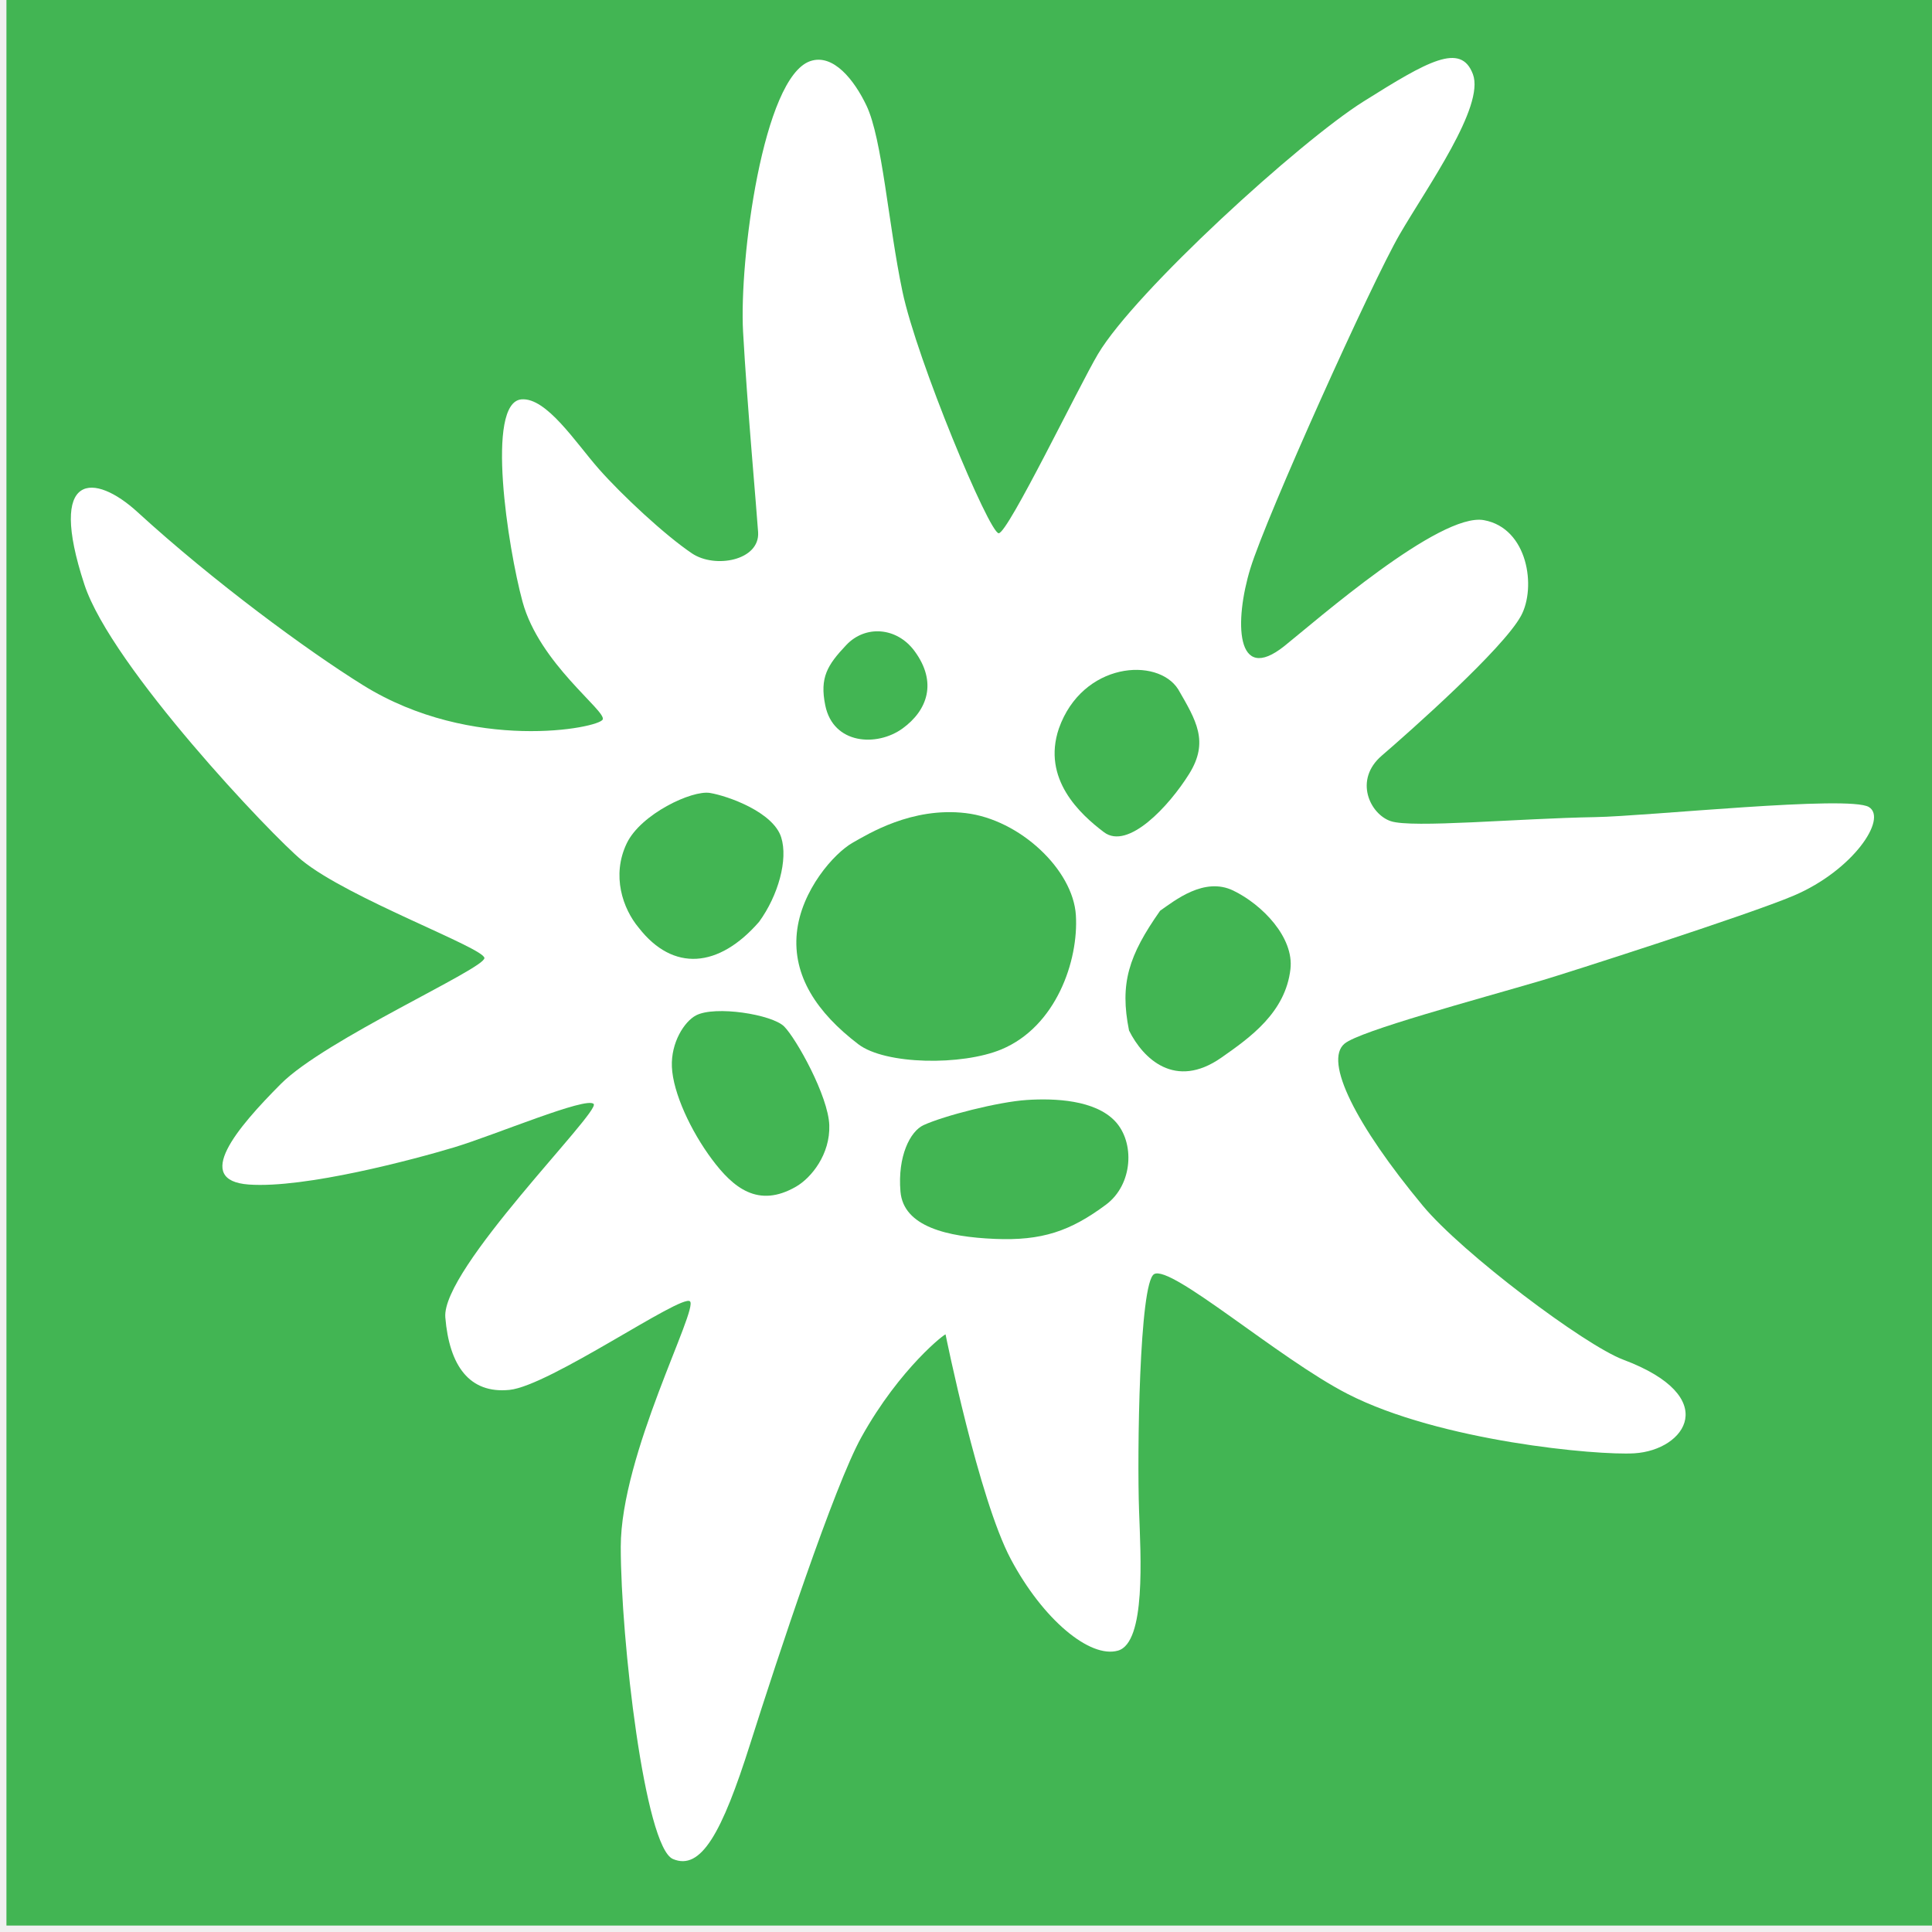
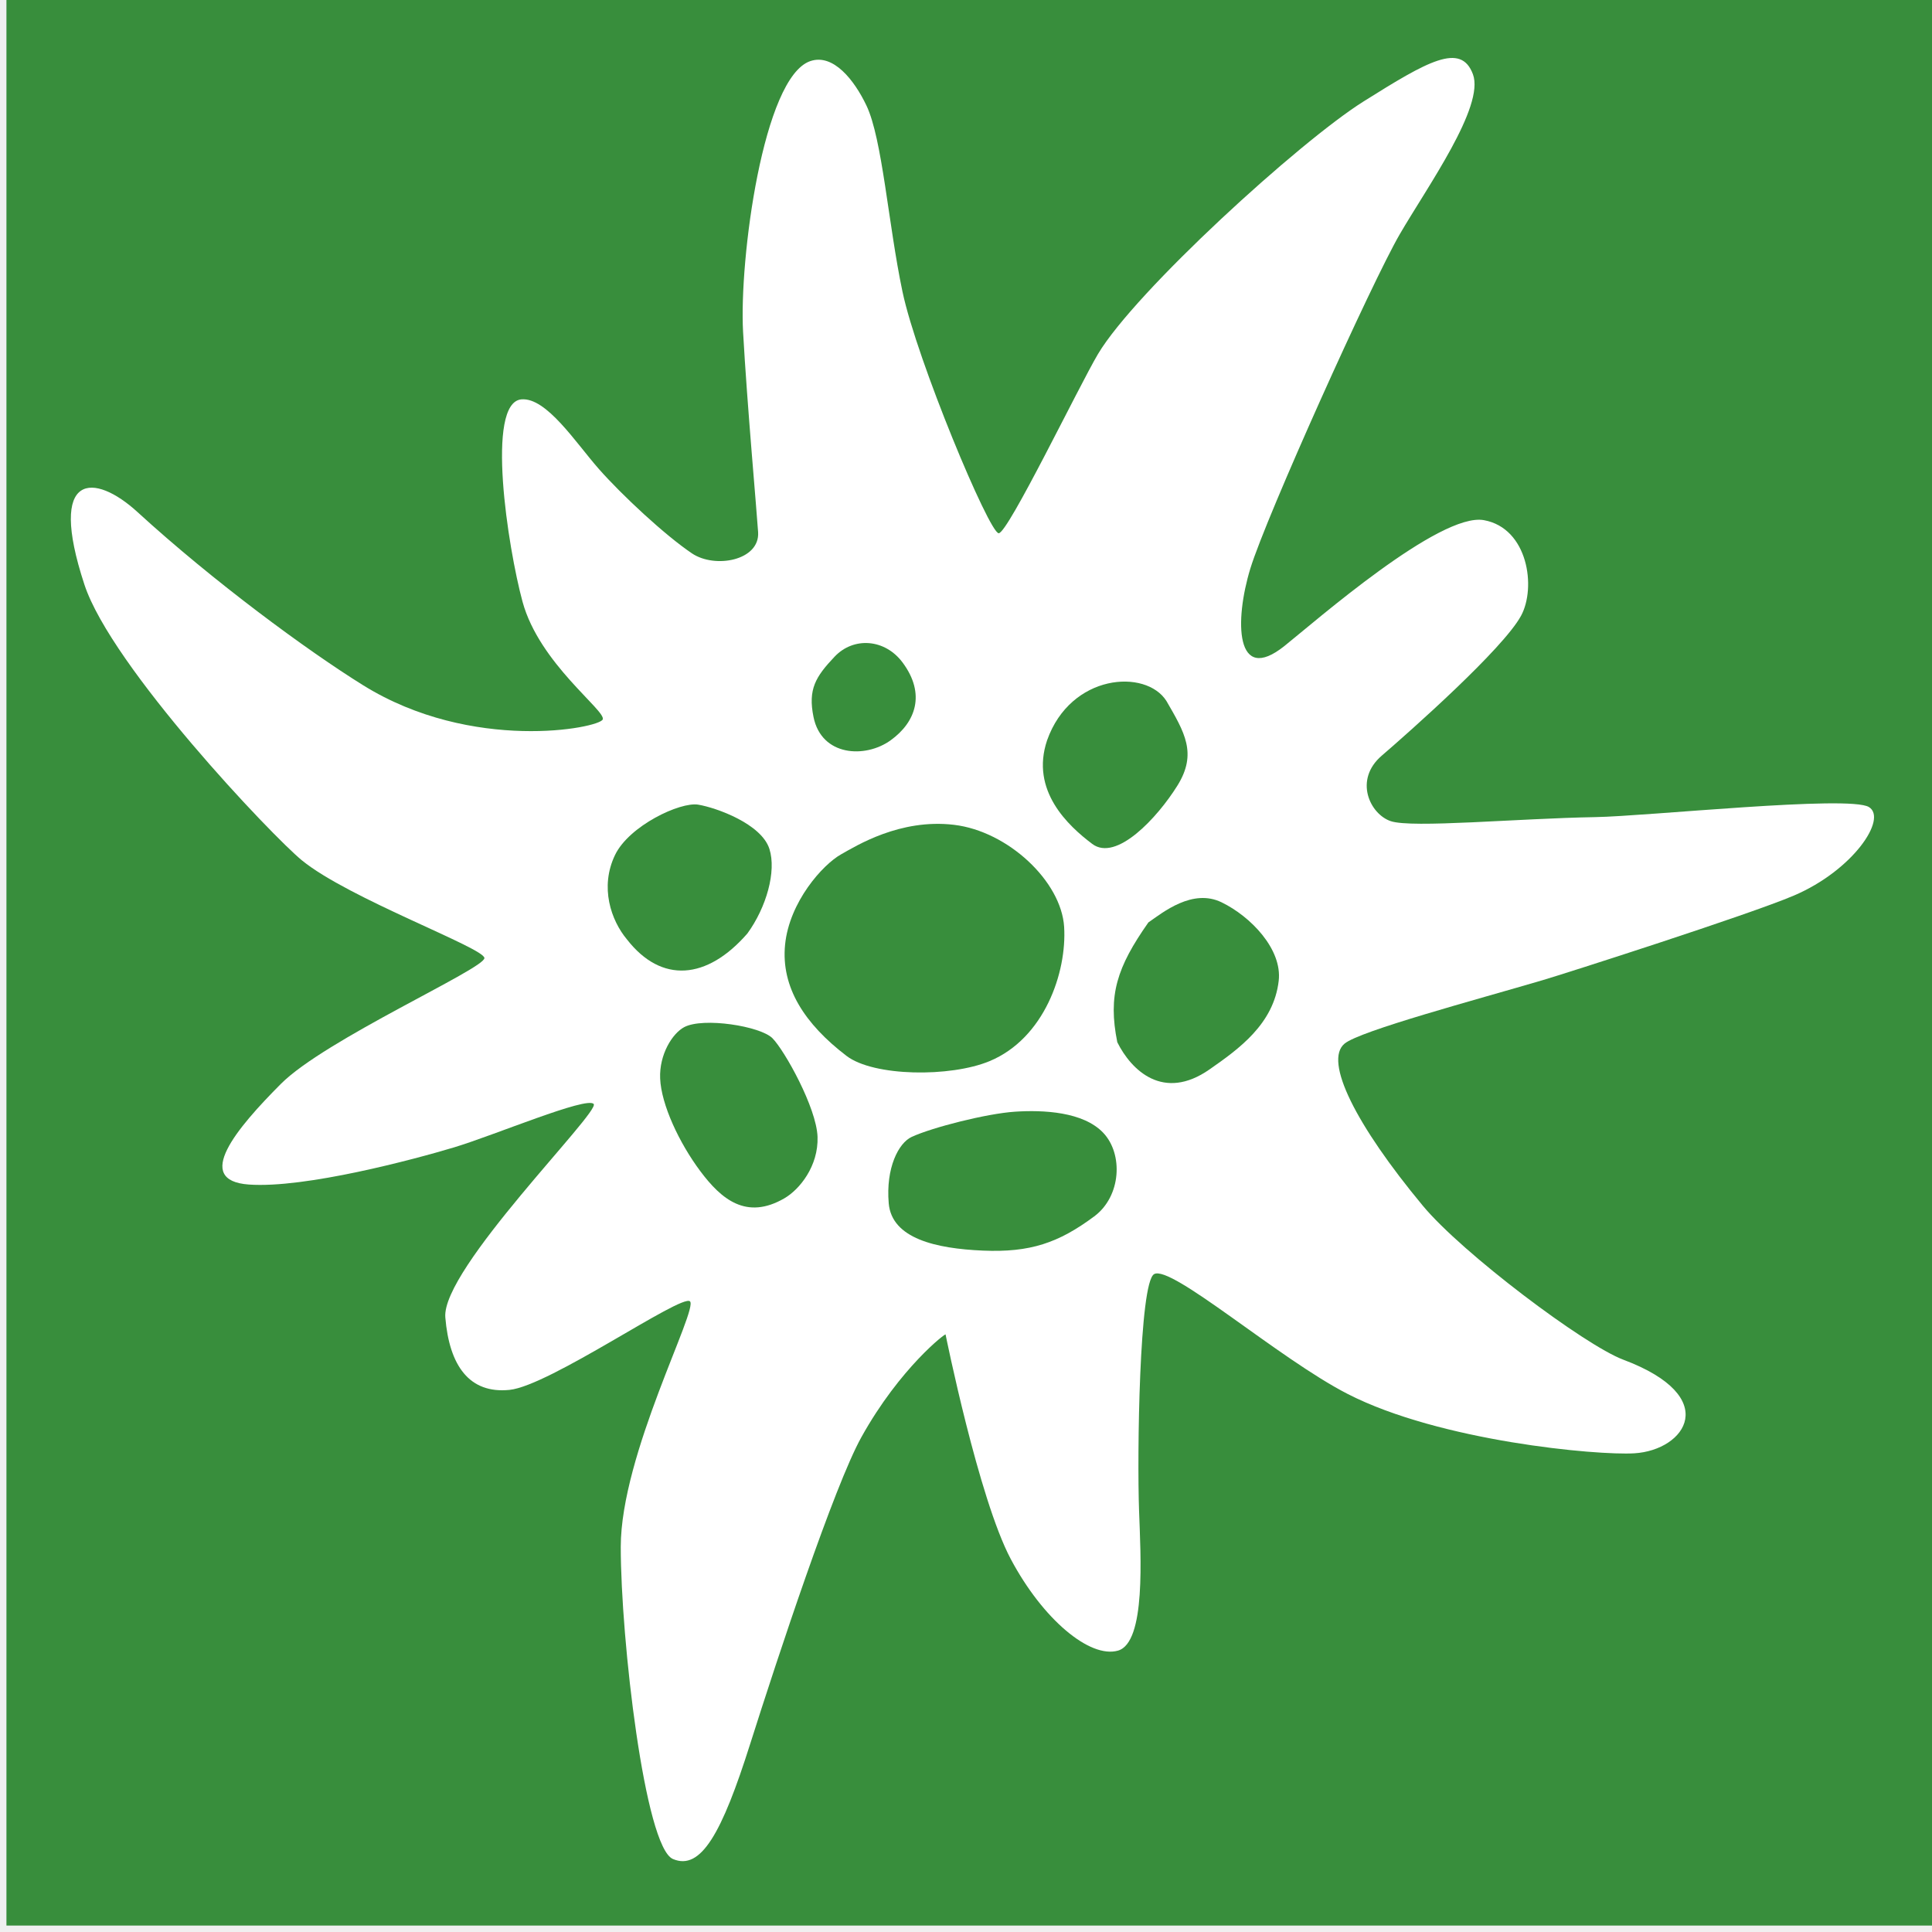
- <svg xmlns="http://www.w3.org/2000/svg" xmlns:ns1="http://www.openswatchbook.org/uri/2009/osb" width="300pt" height="300pt" viewBox="0 0 375 375" id="svg2" version="1.1">
-   <defs id="defs4">
-     <linearGradient id="linearGradient4166" ns1:paint="solid">
-       <stop style="stop-color:#ffffff;stop-opacity:1;" offset="0" id="stop4168" />
-     </linearGradient>
-   </defs>
-   <g id="layer1" transform="translate(-54.56858,-52.70545)">
-     <rect style="opacity:1;fill:#42b553;fill-opacity:1;stroke:none;stroke-width:2.5;stroke-linecap:round;stroke-linejoin:round;stroke-miterlimit:4;stroke-dasharray:none;stroke-opacity:1" id="rect4172" width="375" height="375" x="55.819" y="-426.455" transform="scale(1,-1)" />
-     <g id="g4188" transform="translate(2.279055,-2.272839)">
-       <path id="path3347" d="m 169.276,194.626 c -0.712,1.685 -25.332,6.508 -46.507,-6.643 -10.856,-6.743 -29.111,-20.18 -43.783,-33.607 -8.336,-7.628 -17.595,-8.079 -10.313,14.068 5.239,15.935 36.448,48.818 42.226,53.536 9.06,7.398 35.356,16.985 35.415,18.953 0.063,2.069 -30.94,15.826 -39.502,24.424 -8.562,8.597 -17.124,18.757 -6.227,19.539 10.897,0.782 32.107,-4.885 39.891,-7.229 7.784,-2.345 25.746,-9.949 27.048,-8.402 1.302,1.548 -29.578,32.044 -28.799,41.422 0.778,9.379 4.67,14.85 12.454,14.068 7.784,-0.782 33.312,-18.631 35.026,-17.194 1.714,1.437 -13.427,29.699 -13.427,47.675 0,17.976 4.67,58.226 10.119,60.57 5.449,2.345 9.535,-5.08 14.983,-22.274 5.449,-17.194 16.332,-50.111 21.6,-59.593 7.52,-13.539 16.591,-20.423 16.346,-19.93 0,0 6.421,31.848 12.648,43.572 6.227,11.723 15.373,19.343 20.821,17.78 5.449,-1.563 4.397,-18.427 4.086,-27.159 -0.389,-10.942 0.034,-44.244 2.919,-45.916 3.283,-1.903 24.169,16.384 37.556,23.251 17.902,9.183 48.424,11.966 55.653,11.528 9.929,-0.601 17.124,-10.942 -2.14,-18.171 -7.507,-2.817 -31.275,-20.684 -38.918,-29.894 -12.962,-15.619 -19.27,-28.087 -15.178,-31.458 3.026,-2.492 25.454,-8.489 38.432,-12.309 4.317,-1.271 39.952,-12.672 48.745,-16.413 11.495,-4.89 18.251,-14.96 14.594,-17.194 -3.838,-2.345 -43.009,1.784 -53.123,1.954 -14.986,0.252 -35.567,2.182 -39.696,0.782 -4.032,-1.368 -7.2,-8.011 -1.751,-12.7 5.449,-4.689 23.545,-20.711 27.048,-27.159 2.982,-5.489 1.362,-16.999 -7.2,-18.562 -8.562,-1.563 -32.725,19.63 -38.723,24.424 -9.535,7.62 -9.73,-4.885 -6.616,-15.045 3.113,-10.16 23.545,-55.49 28.994,-64.869 5.334,-9.182 16.54,-24.814 14.205,-31.067 -2.335,-6.252 -8.757,-2.54 -21.21,5.275 -12.454,7.816 -44.367,36.928 -51.566,49.042 -3.677,6.188 -17.446,34.733 -19.264,34.779 -1.818,0.046 -15.885,-33.607 -18.681,-46.893 -2.777,-13.2 -3.9,-29.651 -7.005,-36.147 -2.335,-4.885 -6.415,-10.129 -10.897,-8.597 -9.146,3.126 -13.816,38.492 -13.038,52.56 0.779,14.068 2.692,35.234 2.919,38.882 0.341,5.487 -8.365,7.117 -12.843,4.103 -5.252,-3.535 -13.621,-11.333 -18.097,-16.413 -4.436,-5.036 -10.119,-13.873 -14.983,-13.482 -7.026,0.564 -2.654,28.797 0.195,39.273 3.271,12.026 16.28,21.175 15.567,22.86 z" style="fill:#ffffff;fill-opacity:1;fill-rule:evenodd;stroke:none;stroke-width:2.057;stroke-linecap:round;stroke-linejoin:round;stroke-miterlimit:4;stroke-dasharray:none;stroke-opacity:1" />
-       <g transform="matrix(0.938484,0,0,0.9384528,13.86264,15.7982)" style="fill:#42b553;fill-opacity:1;stroke:none" id="g4179">
-         <path style="fill:#42b553;fill-opacity:1;fill-rule:evenodd;stroke:none;stroke-width:2.057;stroke-linecap:round;stroke-linejoin:round;stroke-miterlimit:4;stroke-dasharray:none;stroke-opacity:1" d="m 240.684,209.925 c 11.17,1.328 22.192,11.691 22.777,21.109 0.584,9.418 -4.099,23.06 -15.42,27.767 -8.118,3.376 -23.977,3.197 -29.578,-1.077 -8.642,-6.594 -13.595,-14.184 -12.716,-23.017 0.88,-8.833 7.767,-16.537 11.572,-18.672 3.125,-1.753 12.194,-7.439 23.364,-6.111 z" id="path3350" />
-         <path style="fill:#42b553;fill-opacity:1;fill-rule:evenodd;stroke:none;stroke-width:2.057;stroke-linecap:round;stroke-linejoin:round;stroke-miterlimit:4;stroke-dasharray:none;stroke-opacity:1" d="m 215.985,175.149 c 3.94,-4.164 10.432,-3.714 14.099,1.249 4.769,6.454 2.695,12.284 -2.488,16.032 -5.268,3.808 -14.307,3.331 -15.966,-4.789 -1.173,-5.743 0.415,-8.328 4.354,-12.492 z" id="path3352" />
-         <path style="fill:#42b553;fill-opacity:1;fill-rule:evenodd;stroke:none;stroke-width:2.057;stroke-linecap:round;stroke-linejoin:round;stroke-miterlimit:4;stroke-dasharray:none;stroke-opacity:1" d="m 284.616,184.31 c 3.732,6.454 6.428,10.827 2.281,17.489 -4.147,6.662 -12.648,15.823 -17.624,12.076 -4.976,-3.748 -12.855,-11.035 -9.331,-21.445 4.869,-13.755 20.416,-14.833 24.674,-8.12 z" id="path3354" />
-         <path style="fill:#42b553;fill-opacity:1;fill-rule:evenodd;stroke:none;stroke-width:2.057;stroke-linecap:round;stroke-linejoin:round;stroke-miterlimit:4;stroke-dasharray:none;stroke-opacity:1" d="m 280.884,230.115 c 3.007,-2.082 9.123,-7.079 15.136,-4.164 6.013,2.915 12.576,9.7 11.819,16.24 -1.037,8.953 -8.27,14.105 -14.307,18.322 -9.538,6.662 -16.173,0.208 -19.076,-5.621 -1.962,-9.733 -0.08,-15.514 6.428,-24.776 z" id="path3356" />
-         <path style="fill:#42b553;fill-opacity:1;fill-rule:evenodd;stroke:none;stroke-width:2.057;stroke-linecap:round;stroke-linejoin:round;stroke-miterlimit:4;stroke-dasharray:none;stroke-opacity:1" d="m 253.307,269.257 c 5.852,-0.384 14.099,-10e-6 18.246,4.372 4.147,4.372 3.732,13.117 -1.866,17.281 -7.395,5.5 -13.27,7.495 -23.015,7.079 -9.745,-0.416 -18.868,-2.498 -19.49,-9.786 -0.622,-7.287 2.003,-12.472 4.769,-13.741 4.277,-1.962 15.505,-4.821 21.357,-5.205 z" id="path3358" />
-         <path style="fill:#42b553;fill-opacity:1;fill-rule:evenodd;stroke:none;stroke-width:2.057;stroke-linecap:round;stroke-linejoin:round;stroke-miterlimit:4;stroke-dasharray:none;stroke-opacity:1" d="m 184.883,251.768 c 3.94,-2.082 15.758,-0.208 18.246,2.29 2.488,2.498 9.123,14.366 9.331,20.404 0.207,6.038 -3.709,10.879 -6.842,12.7 -7.879,4.58 -13.063,0.208 -17.417,-5.621 -4.354,-5.83 -8.07,-13.754 -8.294,-19.155 -0.207,-4.997 2.563,-9.343 4.976,-10.618 z" id="path3360" />
-         <path style="fill:#42b553;fill-opacity:1;fill-rule:evenodd;stroke:none;stroke-width:2.057;stroke-linecap:round;stroke-linejoin:round;stroke-miterlimit:4;stroke-dasharray:none;stroke-opacity:1" d="m 197.946,232.405 c 3.94,-5.413 6.037,-12.86 4.562,-17.489 -1.659,-5.205 -10.989,-8.536 -14.722,-9.161 -3.732,-0.625 -14.307,4.372 -17.21,10.41 -3.201,6.658 -0.829,13.533 2.488,17.489 7.116,9.127 16.531,8.343 24.881,-1.249 z" id="path3362" />
-       </g>
+ <svg xmlns="http://www.w3.org/2000/svg" width="300pt" height="300pt" viewBox="0 0 375 375">
+   <g transform="translate(-54.56858,-52.70545)">
+     <rect id="edelweiss-bg" style="fill:#388e3c;" width="375" height="375" x="55.819" y="-426.455" transform="scale(1,-1)" />
+     <g transform="translate(2.279055,-2.272839)">
+       <path id="edelweiss" d="m 169.276,194.626 c -0.712,1.685 -25.332,6.508 -46.507,-6.643 -10.856,-6.743 -29.111,-20.18 -43.783,-33.607 -8.336,-7.628 -17.595,-8.079 -10.313,14.068 5.239,15.935 36.448,48.818 42.226,53.536 9.06,7.398 35.356,16.985 35.415,18.953 0.063,2.069 -30.94,15.826 -39.502,24.424 -8.562,8.597 -17.124,18.757 -6.227,19.539 10.897,0.782 32.107,-4.885 39.891,-7.229 7.784,-2.345 25.746,-9.949 27.048,-8.402 1.302,1.548 -29.578,32.044 -28.799,41.422 0.778,9.379 4.67,14.85 12.454,14.068 7.784,-0.782 33.312,-18.631 35.026,-17.194 1.714,1.437 -13.427,29.699 -13.427,47.675 0,17.976 4.67,58.226 10.119,60.57 5.449,2.345 9.535,-5.08 14.983,-22.274 5.449,-17.194 16.332,-50.111 21.6,-59.593 7.52,-13.539 16.591,-20.423 16.346,-19.93 0,0 6.421,31.848 12.648,43.572 6.227,11.723 15.373,19.343 20.821,17.78 5.449,-1.563 4.397,-18.427 4.086,-27.159 -0.389,-10.942 0.034,-44.244 2.919,-45.916 3.283,-1.903 24.169,16.384 37.556,23.251 17.902,9.183 48.424,11.966 55.653,11.528 9.929,-0.601 17.124,-10.942 -2.14,-18.171 -7.507,-2.817 -31.275,-20.684 -38.918,-29.894 -12.962,-15.619 -19.27,-28.087 -15.178,-31.458 3.026,-2.492 25.454,-8.489 38.432,-12.309 4.317,-1.271 39.952,-12.672 48.745,-16.413 11.495,-4.89 18.251,-14.96 14.594,-17.194 -3.838,-2.345 -43.009,1.784 -53.123,1.954 -14.986,0.252 -35.567,2.182 -39.696,0.782 -4.032,-1.368 -7.2,-8.011 -1.751,-12.7 5.449,-4.689 23.545,-20.711 27.048,-27.159 2.982,-5.489 1.362,-16.999 -7.2,-18.562 -8.562,-1.563 -32.725,19.63 -38.723,24.424 -9.535,7.62 -9.73,-4.885 -6.616,-15.045 3.113,-10.16 23.545,-55.49 28.994,-64.869 5.334,-9.182 16.54,-24.814 14.205,-31.067 -2.335,-6.252 -8.757,-2.54 -21.21,5.275 -12.454,7.816 -44.367,36.928 -51.566,49.042 -3.677,6.188 -17.446,34.733 -19.264,34.779 -1.818,0.046 -15.885,-33.607 -18.681,-46.893 -2.777,-13.2 -3.9,-29.651 -7.005,-36.147 -2.335,-4.885 -6.415,-10.129 -10.897,-8.597 -9.146,3.126 -13.816,38.492 -13.038,52.56 0.779,14.068 2.692,35.234 2.919,38.882 0.341,5.487 -8.365,7.117 -12.843,4.103 -5.252,-3.535 -13.621,-11.333 -18.097,-16.413 -4.436,-5.036 -10.119,-13.873 -14.983,-13.482 -7.026,0.564 -2.654,28.797 0.195,39.273 3.271,12.026 16.28,21.175 15.567,22.86 z" style="fill:#fff;" />
+     </g>
+     <g id="edelweiss-center" transform="matrix(0.938484,0,0,0.9384528,13.86264,15.7982)" style="fill:#388e3c;">
+       <path d="m 240.684,209.925 c 11.17,1.328 22.192,11.691 22.777,21.109 0.584,9.418 -4.099,23.06 -15.42,27.767 -8.118,3.376 -23.977,3.197 -29.578,-1.077 -8.642,-6.594 -13.595,-14.184 -12.716,-23.017 0.88,-8.833 7.767,-16.537 11.572,-18.672 3.125,-1.753 12.194,-7.439 23.364,-6.111 z" />
+       <path d="m 215.985,175.149 c 3.94,-4.164 10.432,-3.714 14.099,1.249 4.769,6.454 2.695,12.284 -2.488,16.032 -5.268,3.808 -14.307,3.331 -15.966,-4.789 -1.173,-5.743 0.415,-8.328 4.354,-12.492 z" />
+       <path d="m 284.616,184.31 c 3.732,6.454 6.428,10.827 2.281,17.489 -4.147,6.662 -12.648,15.823 -17.624,12.076 -4.976,-3.748 -12.855,-11.035 -9.331,-21.445 4.869,-13.755 20.416,-14.833 24.674,-8.12 z" />
+       <path d="m 280.884,230.115 c 3.007,-2.082 9.123,-7.079 15.136,-4.164 6.013,2.915 12.576,9.7 11.819,16.24 -1.037,8.953 -8.27,14.105 -14.307,18.322 -9.538,6.662 -16.173,0.208 -19.076,-5.621 -1.962,-9.733 -0.08,-15.514 6.428,-24.776 z" />
+       <path d="m 253.307,269.257 c 5.852,-0.384 14.099,-10e-6 18.246,4.372 4.147,4.372 3.732,13.117 -1.866,17.281 -7.395,5.5 -13.27,7.495 -23.015,7.079 -9.745,-0.416 -18.868,-2.498 -19.49,-9.786 -0.622,-7.287 2.003,-12.472 4.769,-13.741 4.277,-1.962 15.505,-4.821 21.357,-5.205 z" />
+       <path d="m 184.883,251.768 c 3.94,-2.082 15.758,-0.208 18.246,2.29 2.488,2.498 9.123,14.366 9.331,20.404 0.207,6.038 -3.709,10.879 -6.842,12.7 -7.879,4.58 -13.063,0.208 -17.417,-5.621 -4.354,-5.83 -8.07,-13.754 -8.294,-19.155 -0.207,-4.997 2.563,-9.343 4.976,-10.618 z" />
+       <path d="m 197.946,232.405 c 3.94,-5.413 6.037,-12.86 4.562,-17.489 -1.659,-5.205 -10.989,-8.536 -14.722,-9.161 -3.732,-0.625 -14.307,4.372 -17.21,10.41 -3.201,6.658 -0.829,13.533 2.488,17.489 7.116,9.127 16.531,8.343 24.881,-1.249 z" />
    </g>
  </g>
-   <g id="layer2" transform="translate(-54.56858,-52.70545)" />
</svg>
